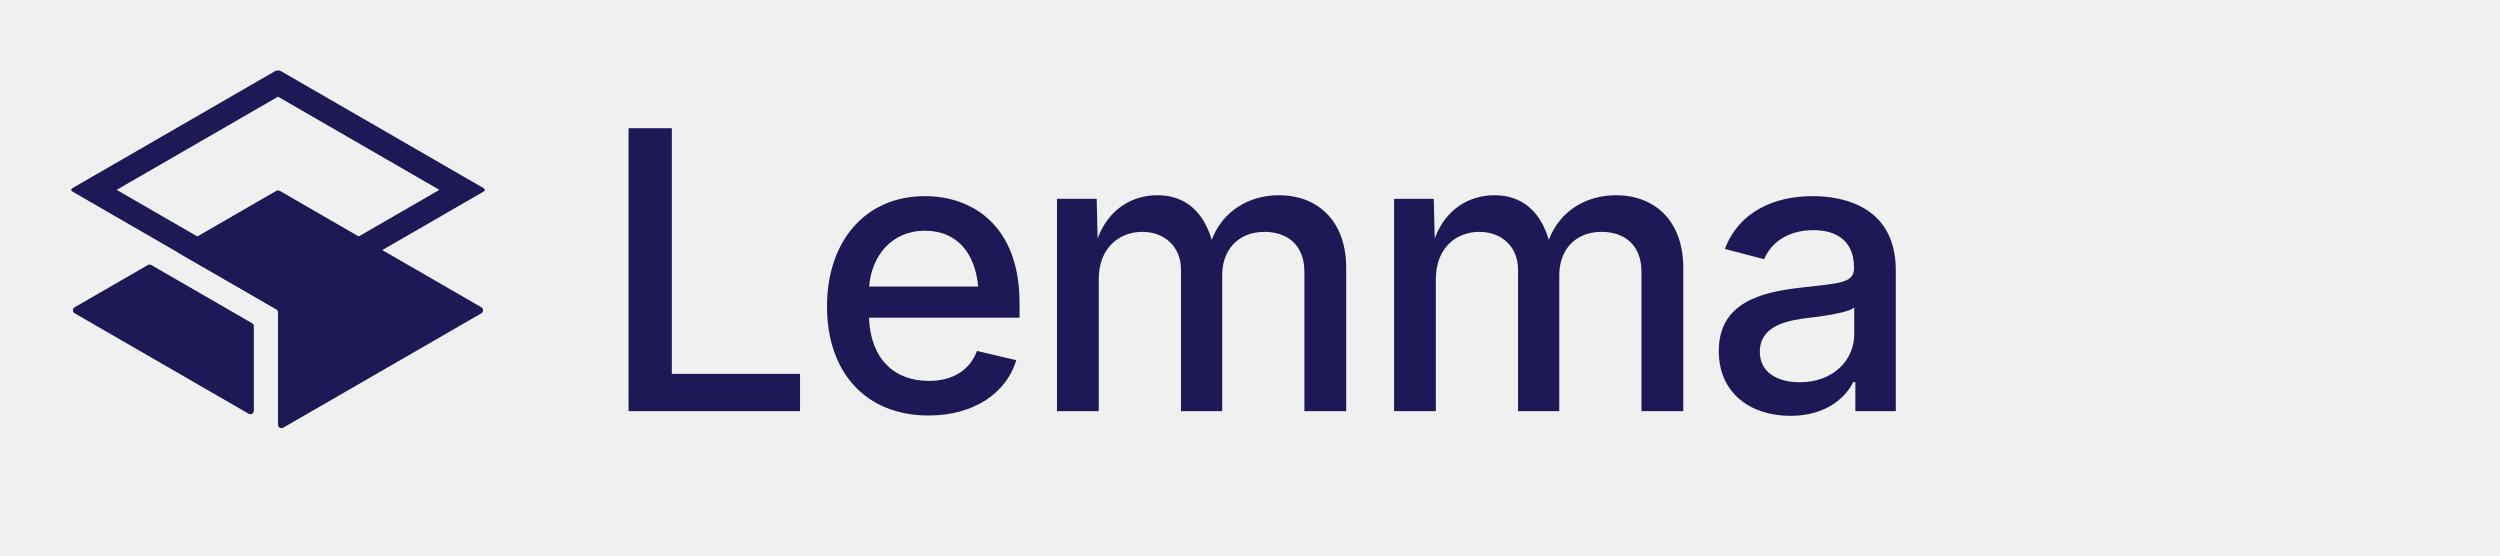
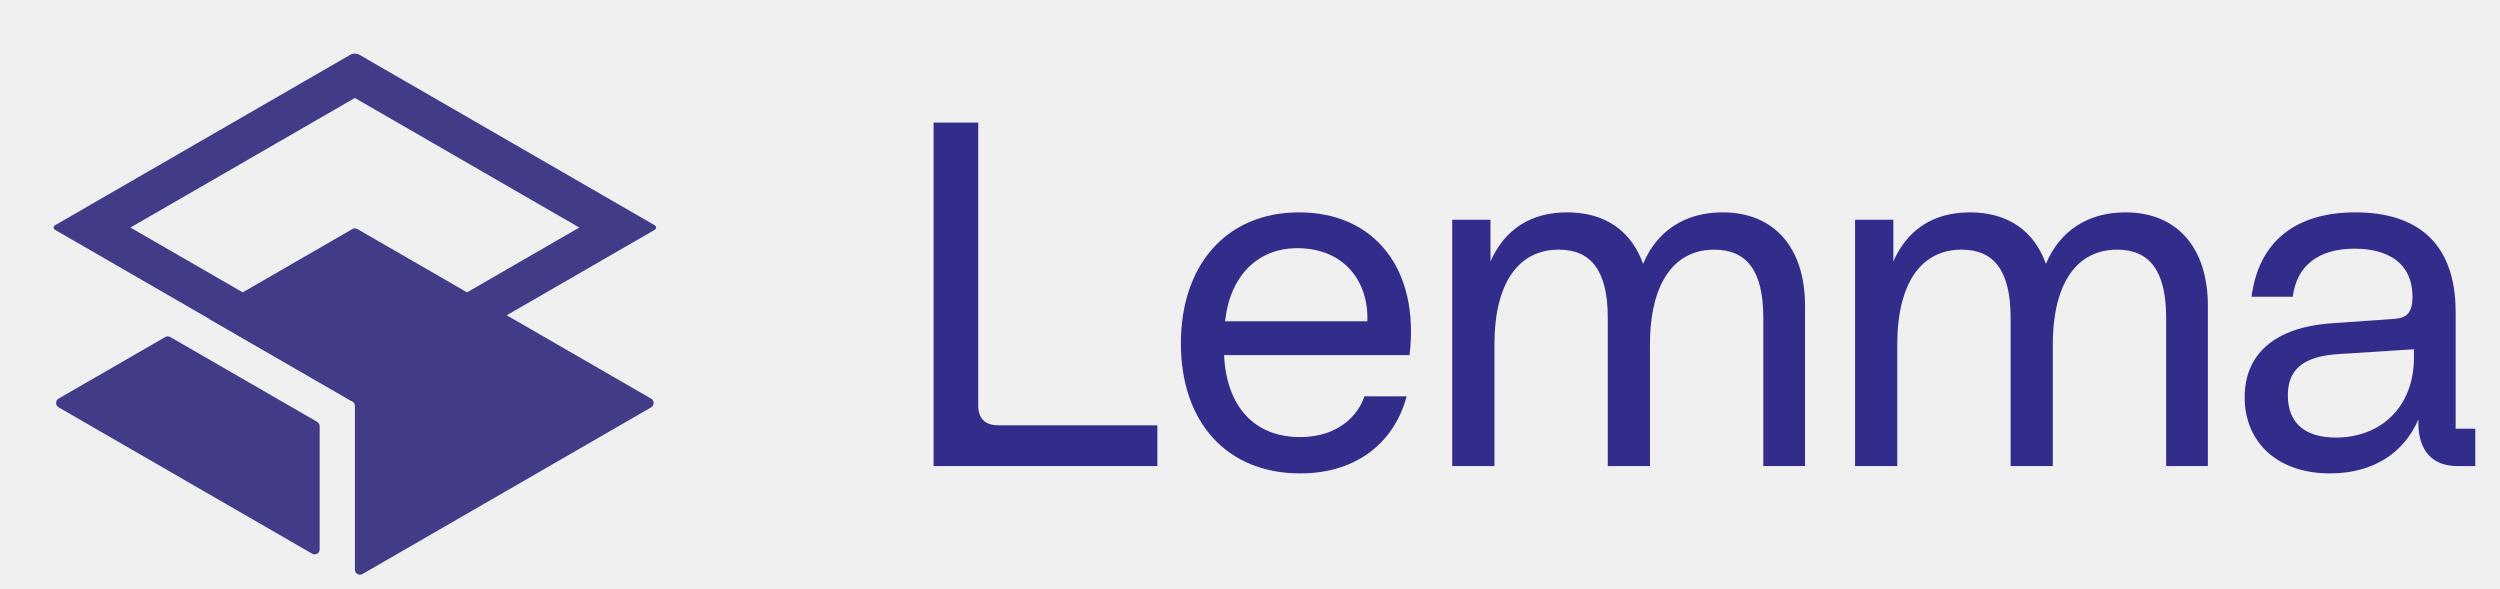
- <svg xmlns="http://www.w3.org/2000/svg" width="900" height="200" viewBox="0 0 900 200" fill="none">
-   <g transform="translate(25, 25) scale(0.86)" fill="#1D1956">
-     <path d="M172.434 99.556C173.403 100.116 173.403 101.514 172.434 102.074L89.488 149.962C88.519 150.522 87.308 149.822 87.308 148.704V101.652C87.308 101.133 87.031 100.653 86.581 100.393L45.837 76.87C44.868 76.31 44.868 74.911 45.837 74.352L86.581 50.829C87.031 50.569 87.585 50.569 88.035 50.829L172.434 99.556ZM76.461 106.236C76.911 106.496 77.188 106.976 77.188 107.495V142.86C77.188 143.979 75.977 144.678 75.008 144.119L2.183 102.074C1.214 101.514 1.214 100.116 2.183 99.556L32.81 81.873C33.26 81.613 33.814 81.613 34.263 81.873L76.461 106.236Z" />
-     <path d="M19.754 50.406L87.306 89.407L154.857 50.406L87.306 11.405L19.754 50.406ZM88.564 100.085L88.43 100.156C87.777 100.463 86.834 100.463 86.182 100.156L86.047 100.085L1.258 51.132C0.607 50.756 0.566 50.161 1.137 49.757L1.258 49.679L86.047 0.727C86.742 0.325 87.869 0.325 88.564 0.727L173.353 49.679L173.475 49.757C174.045 50.161 174.004 50.756 173.353 51.132L88.564 100.085Z" />
+ <svg xmlns="http://www.w3.org/2000/svg" viewBox="0 0 718.39 169.14" fill="none">
+   <g transform="translate(4 4)">
+     <defs>
+       <mask id="lemma-logo-mask-light" x="0" y="0" width="195.95" height="122.77" maskUnits="userSpaceOnUse">
+         <path fill="#fff" d="M99.23 11.71l84.79 48.95c.7.4.7 1.05 0 1.45l-84.79 48.95c-.7.4-1.82.4-2.52 0L11.93 62.11c-.7-.4-.7-1.05 0-1.45L96.71 11.71c.7-.4 1.82-.4 2.52 0Z" />
+       </mask>
+     </defs>
+     <path fill="#423C88" d="M183.1 110.54c.97.56.97 1.96 0 2.52l-82.94 47.89c-.97.56-2.18-.14-2.18-1.26v-47.05c0-.52-.28-1-.73-1.26l-40.74-23.52c-.97-.56-.97-1.96 0-2.52l40.74-23.52c.45-.26 1-.26 1.45 0l84.4 48.73ZM87.13 117.22c.45.26.73.74.73 1.26v35.36c0 1.12-1.21 1.82-2.18 1.26L12.85 113.05c-.97-.56-.97-1.96 0-2.52l30.63-17.68c.45-.26 1-.26 1.45 0l42.2 24.36Z" />
+     <g mask="url(#lemma-logo-mask-light)">
+       <path fill="none" stroke="#423C88" stroke-width="22.81" d="M99.23 11.71l84.79 48.95c.7.4.7 1.05 0 1.45l-84.79 48.95c-.7.4-1.82.4-2.52 0L11.93 62.11c-.7-.4-.7-1.05 0-1.45L96.71 11.71c.7-.4 1.82-.4 2.52 0Z" />
+     </g>
  </g>
-   <text x="215" y="148" font-family="'Britti Sans', 'IBM Plex Sans', -apple-system, BlinkMacSystemFont, system-ui, sans-serif" font-size="140" font-weight="500" fill="#1D1956" letter-spacing="-3">Lemma</text>
+   <g transform="translate(260.377 133.919) scale(0.140997 -0.140997)" fill="#322C8A">
+     <path transform="translate(0.000 0)" d="M56 0H512V83H188C161 83 147 97 147 123V700H56Z" />
+     <path transform="translate(532.000 0)" d="M271 -15C392 -15 465 54 488 142H402C390 105 350 59 271 59C177 59 121 122 116 226H494C515 401 423 517 269 517C121 517 28 410 28 250C28 89 122 -15 271 -15ZM118 295C128 387 184 444 265 444C361 444 411 376 408 295Z" />
+     <path transform="translate(1057.000 0)" d="M56 0H142V247C142 376 193 441 273 441C340 441 373 397 373 302V0H459V247C459 377 511 441 590 441C657 441 690 397 690 302V0H775V327C775 444 713 517 607 517C530 517 473 479 445 412C421 479 368 517 290 517C217 517 163 483 134 417V502H56Z" />
+     <path transform="translate(1878.000 0)" d="M56 0H142V247C142 376 193 441 273 441C340 441 373 397 373 302V0H459V247C459 377 511 441 590 441C657 441 690 397 690 302V0H775V327C775 444 713 517 607 517C530 517 473 479 445 412C421 479 368 517 290 517C217 517 163 483 134 417V502H56Z" />
+     <path transform="translate(2699.000 0)" d="M203 -15C289 -15 353 25 383 95V88C383 31 412 0 462 0H499V76H459V314C459 455 380 517 255 517C134 517 58 459 43 345H127C135 408 179 443 253 443C318 443 371 416 371 345C371 312 359 302 335 300L207 291C90 283 29 228 29 140C29 51 93 -15 203 -15ZM215 58C155 58 117 85 117 144C117 194 145 223 218 228L374 238V221C374 120 306 58 215 58Z" />
+   </g>
</svg>
